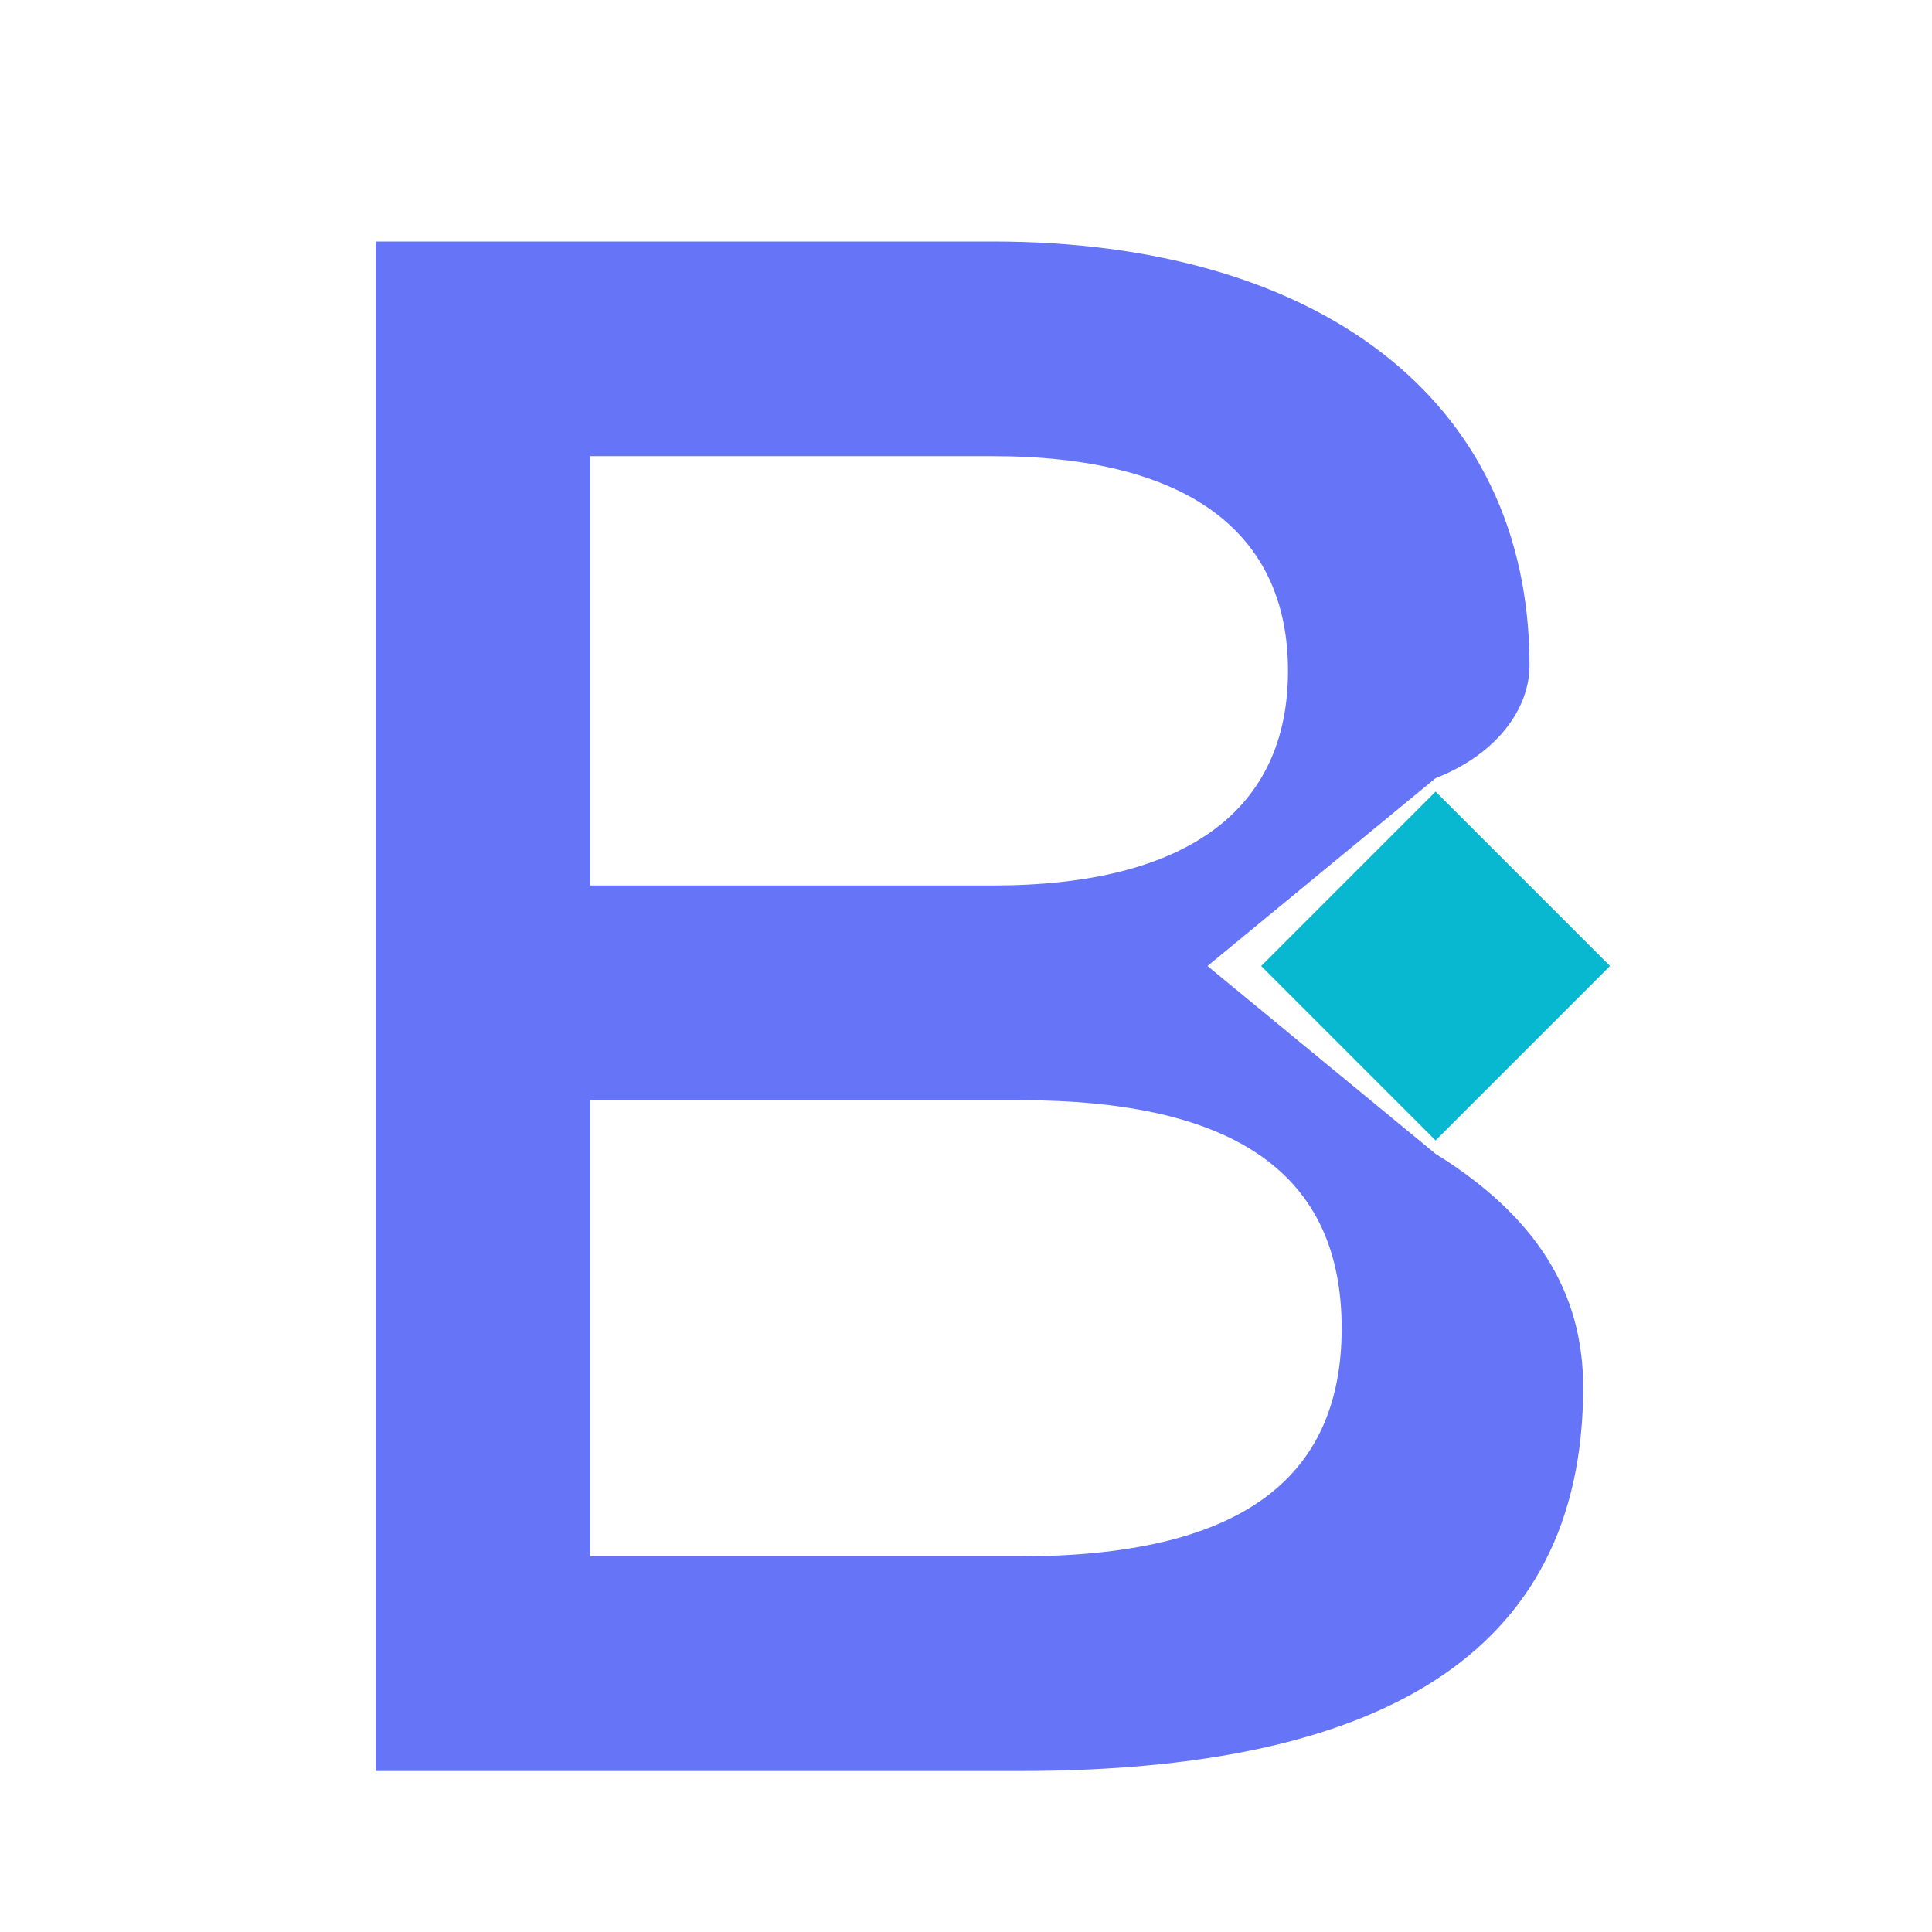
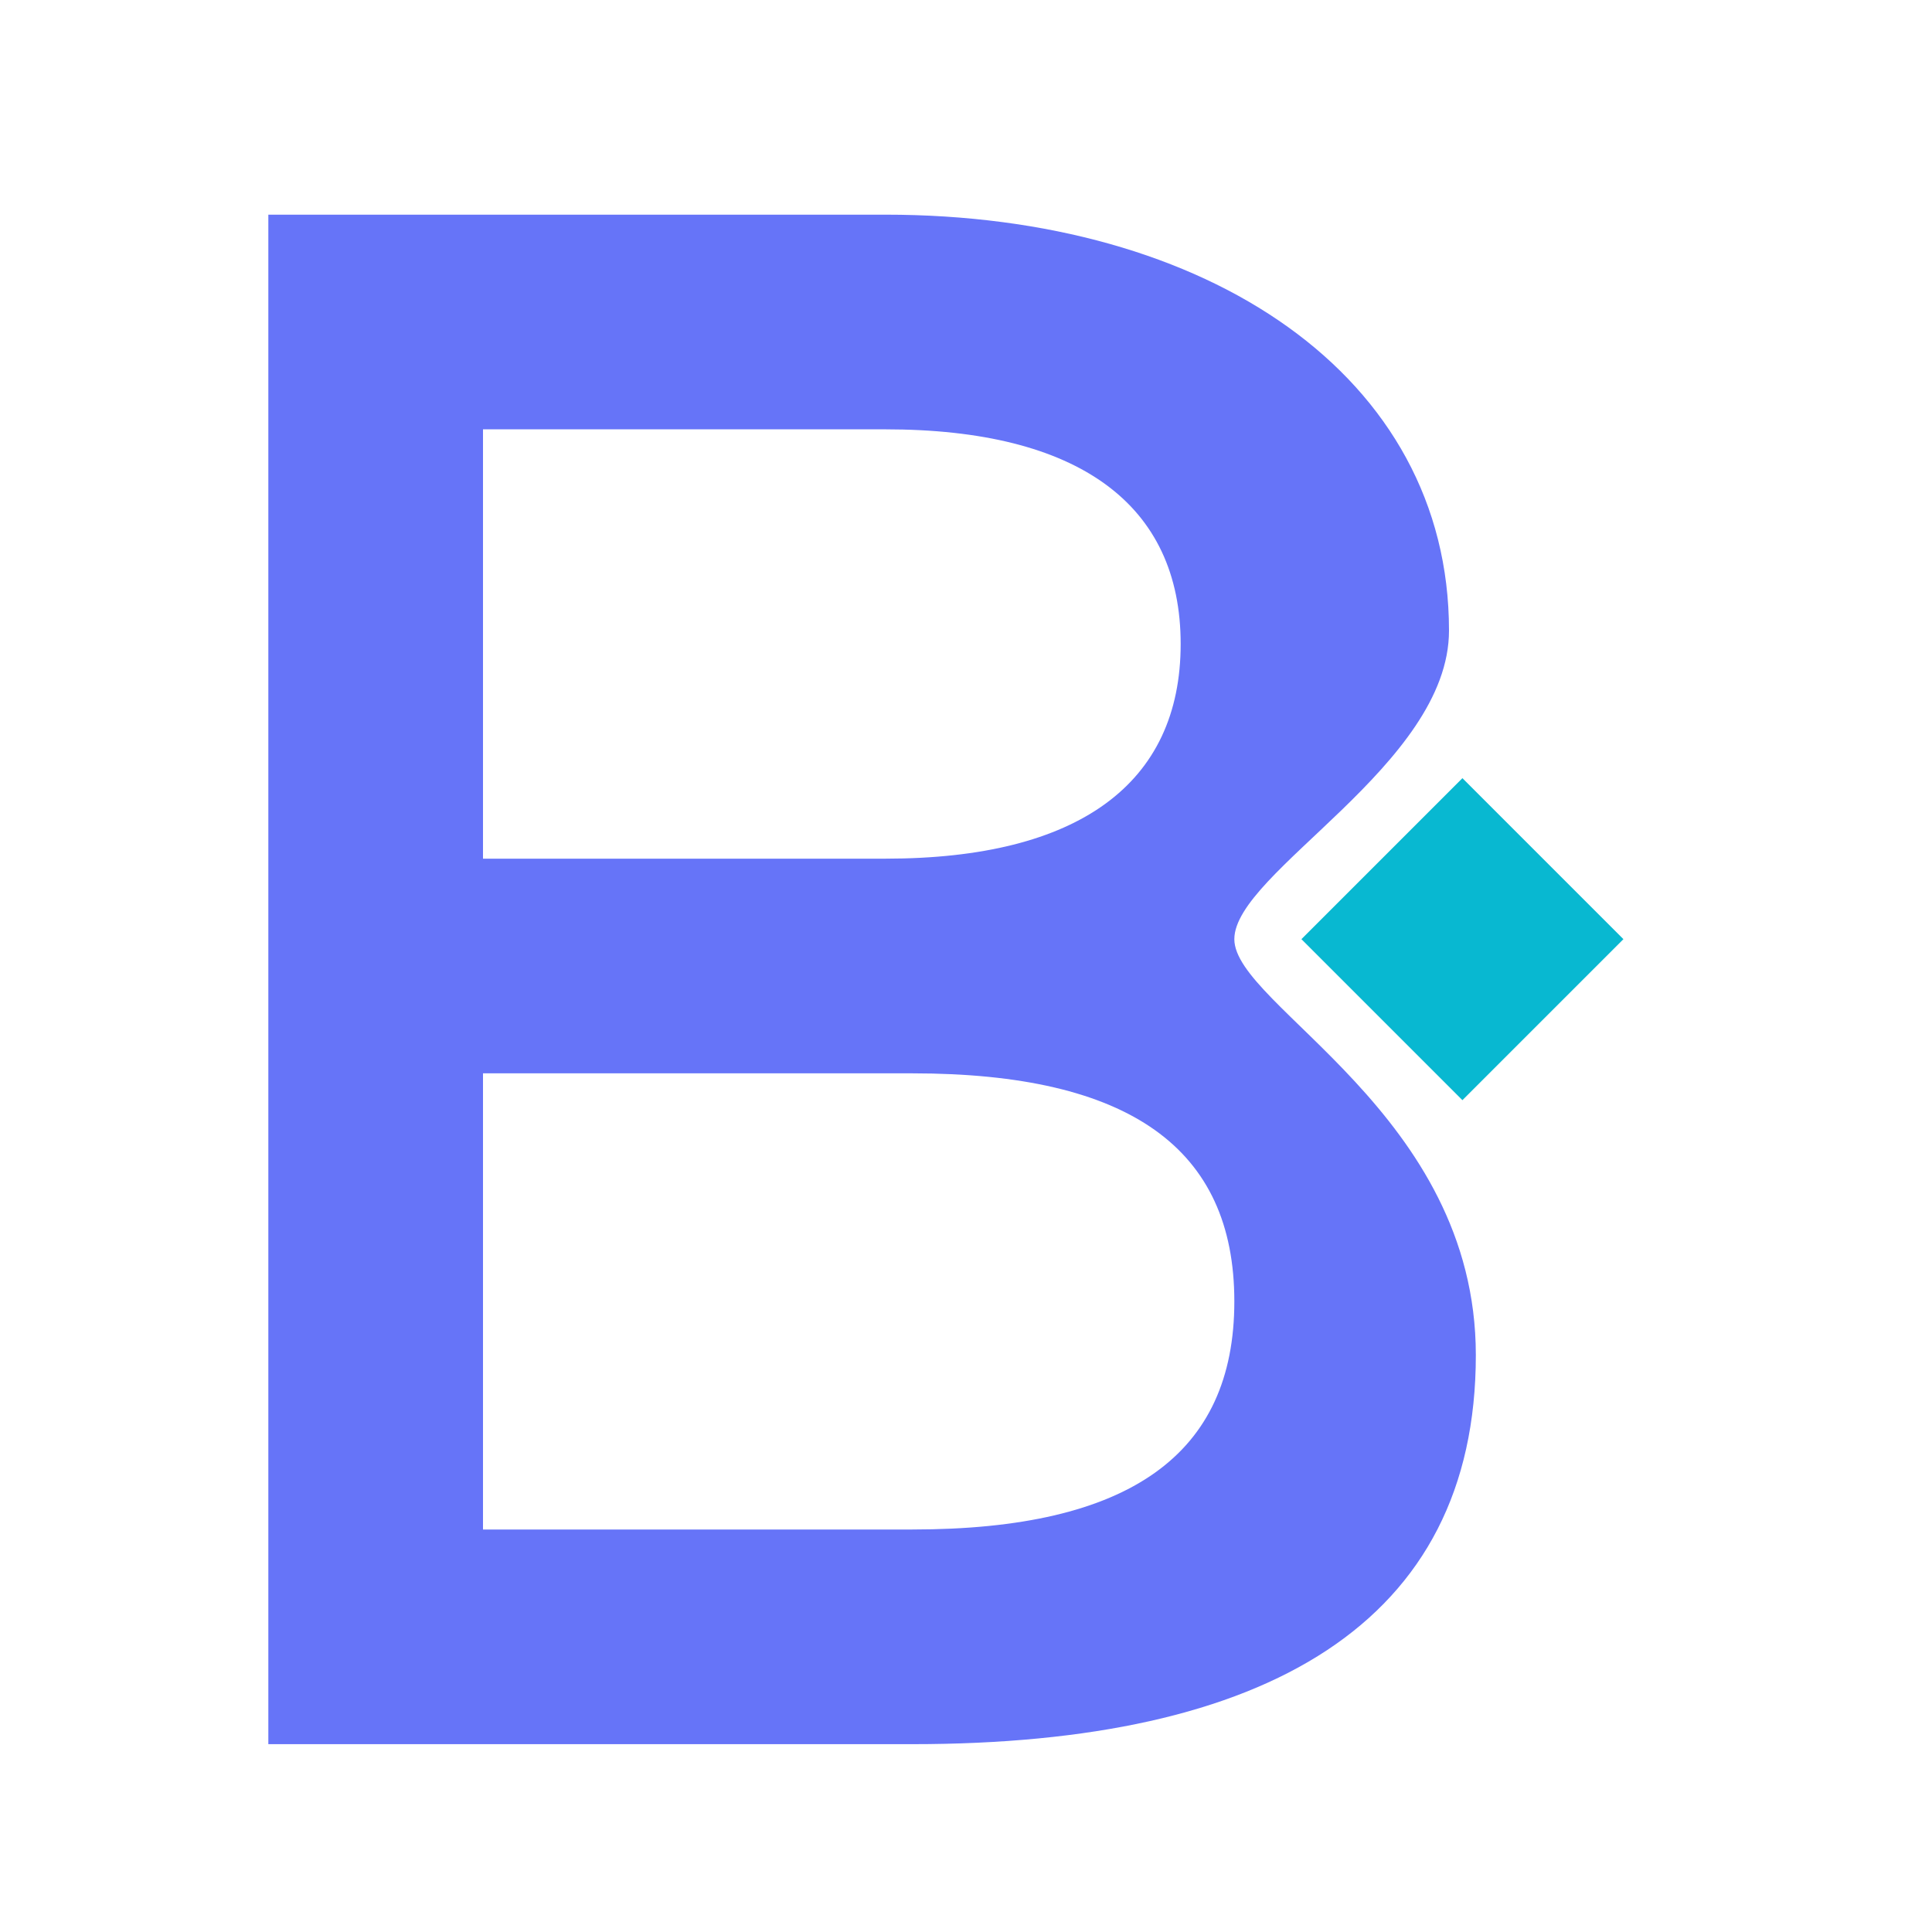
- <svg xmlns="http://www.w3.org/2000/svg" viewBox="-4 -4 72 72" role="img" aria-labelledby="title desc">
-   <path fill="#6674f8" fill-rule="evenodd" d="M10 5h23c12 0 20 5.8 20 15.8C53 22.4 51.8 24.1 49.5 25L41 32l8.5 7C53.2 41.3 55 44.1 55 47.7 55 57.8 47.2 62 34 62H10V5Zm8 8v16h15c7.2 0 11-2.8 11-8s-3.8-8-11-8H18Zm0 24v17h16c8.1 0 12-2.8 12-8.5S42.1 37 34 37H18Z" />
-   <path fill="#08b8d1" d="M49.5 25.5 56 32l-6.5 6.5L43 32l6.5-6.5Z" />
+ <svg xmlns="http://www.w3.org/2000/svg" viewBox="0 -3 72 72" role="img" aria-labelledby="title desc">
+   <path fill="#6674f8" fill-rule="evenodd" d="M10 5h23C45 5 54 11 54 20.5C54 25.5 46 29.5 46 32c0 2.5 9 6.5 9 15.5C55 57.5 47.2 62 34 62H10V5Zm8 8v16h15c7.2 0 11-2.8 11-8s-3.8-8-11-8H18Zm0 24v17h16c8.1 0 12-2.8 12-8.5S42.1 37 34 37H18Z" />
+   <path fill="#08b8d1" d="M54.5 26 60.5 32l-6 6-6-6 6-6Z" />
</svg>
